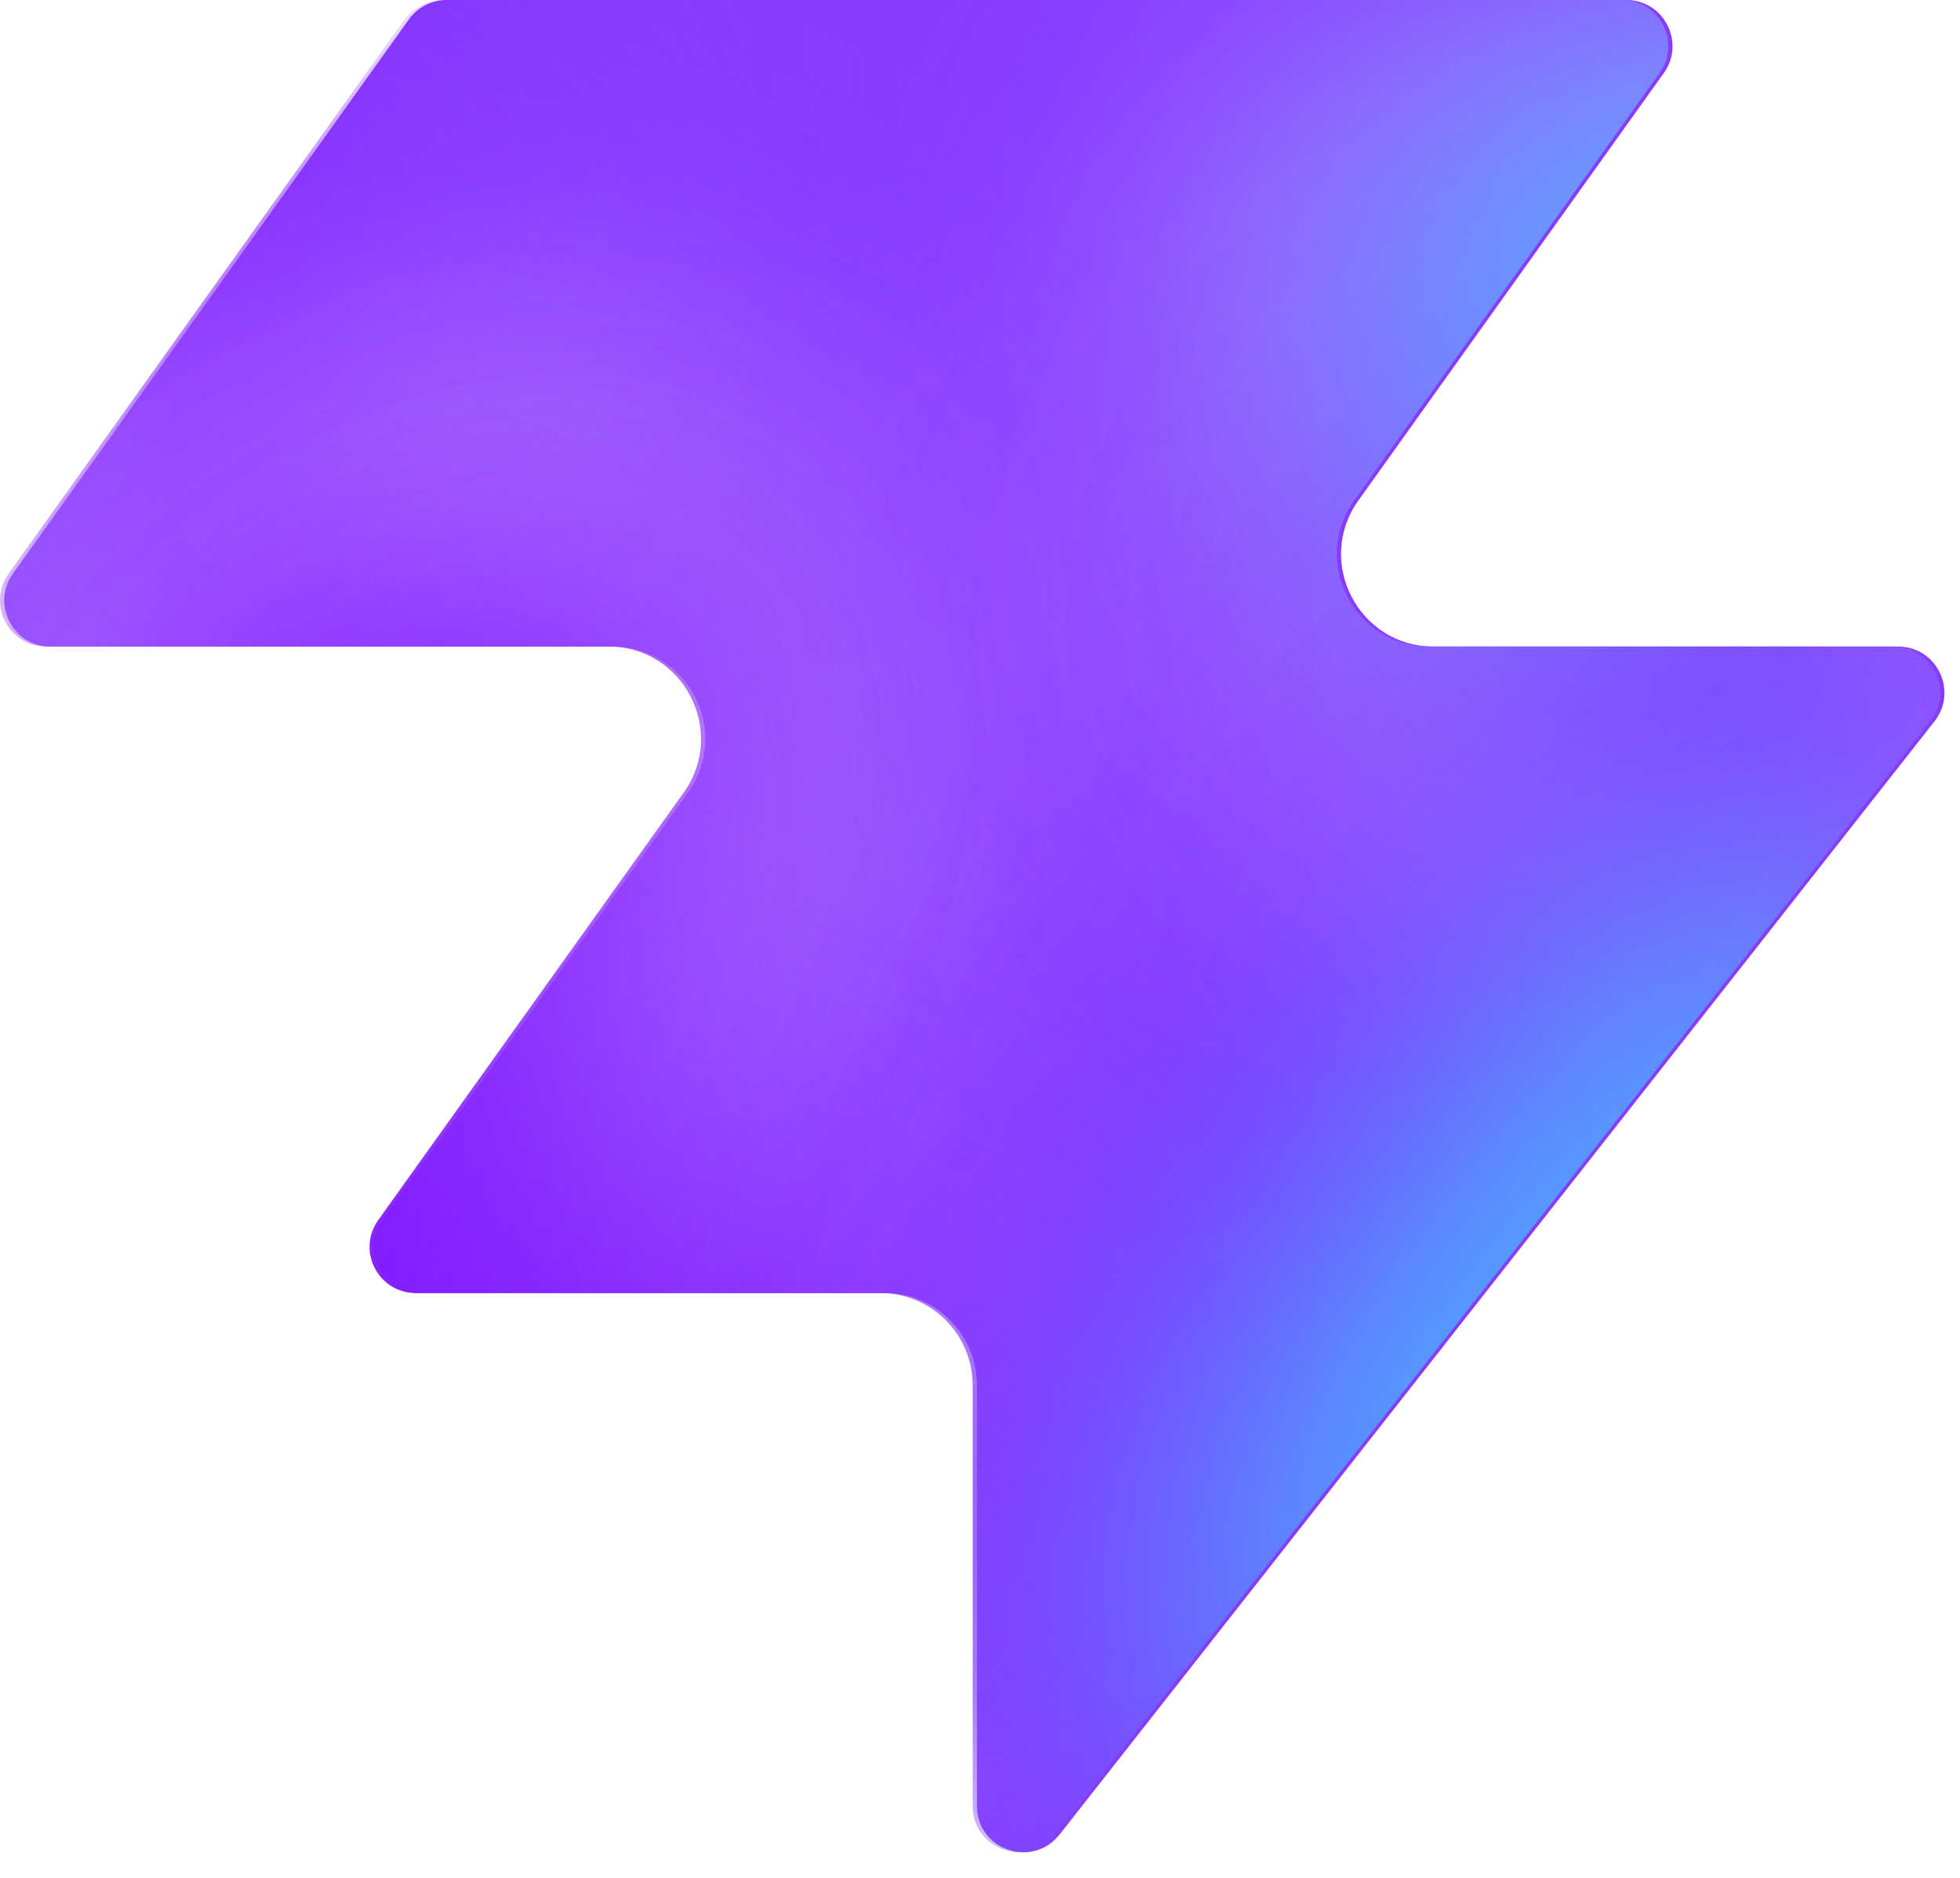
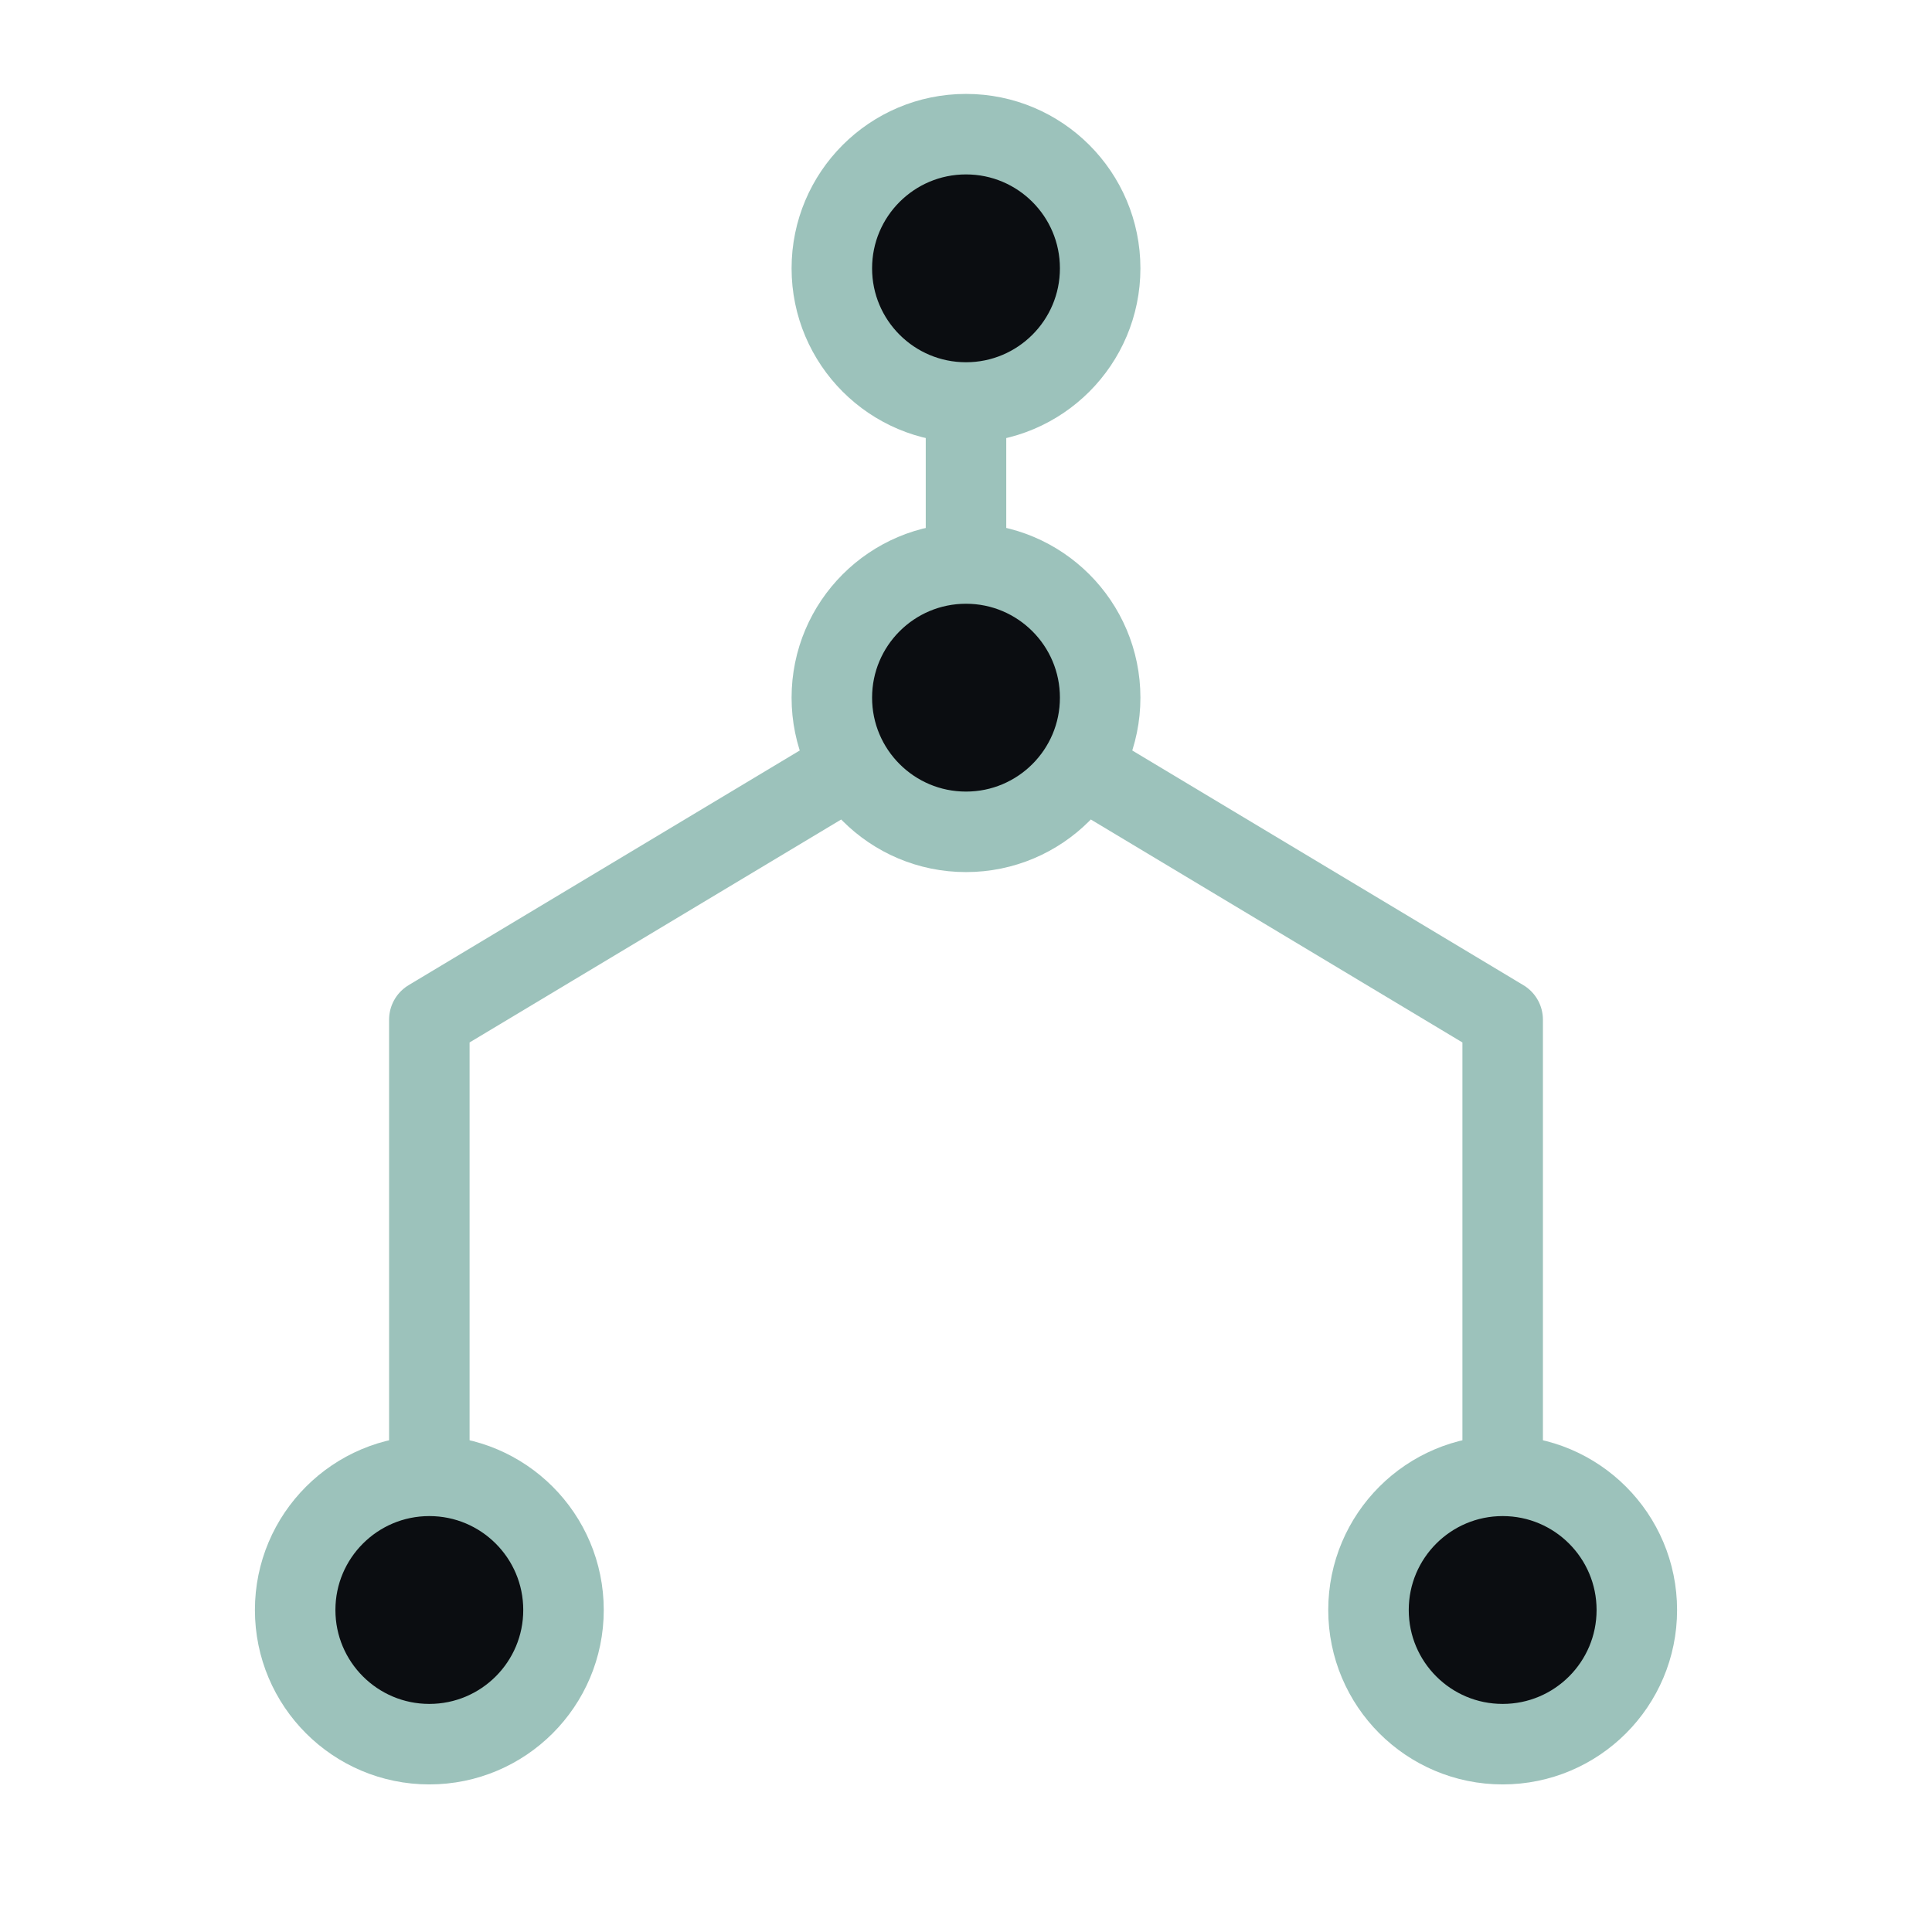
- <svg xmlns="http://www.w3.org/2000/svg" width="48" height="46" fill="none" viewBox="0 0 48 46">
-   <path fill="#863bff" d="M25.946 44.938c-.664.845-2.021.375-2.021-.698V33.937a2.26 2.26 0 0 0-2.262-2.262H10.287c-.92 0-1.456-1.04-.92-1.788l7.48-10.471c1.07-1.497 0-3.578-1.842-3.578H1.237c-.92 0-1.456-1.04-.92-1.788L10.013.474c.214-.297.556-.474.92-.474h28.894c.92 0 1.456 1.04.92 1.788l-7.48 10.471c-1.07 1.498 0 3.579 1.842 3.579h11.377c.943 0 1.473 1.088.89 1.83L25.947 44.94z" style="fill:#863bff;fill:color(display-p3 .525 .23 1);fill-opacity:1" />
-   <mask id="a" width="48" height="46" x="0" y="0" maskUnits="userSpaceOnUse" style="mask-type:alpha">
-     <path fill="#000" d="M25.842 44.938c-.664.844-2.021.375-2.021-.698V33.937a2.26 2.26 0 0 0-2.262-2.262H10.183c-.92 0-1.456-1.04-.92-1.788l7.48-10.471c1.07-1.498 0-3.579-1.842-3.579H1.133c-.92 0-1.456-1.04-.92-1.787L9.91.473c.214-.297.556-.474.92-.474h28.894c.92 0 1.456 1.04.92 1.788l-7.48 10.471c-1.07 1.498 0 3.578 1.842 3.578h11.377c.943 0 1.473 1.088.89 1.832L25.843 44.94z" style="fill:#000;fill-opacity:1" />
-   </mask>
-   <g mask="url(#a)">
-     <g filter="url(#b)">
-       <ellipse cx="5.508" cy="14.704" fill="#ede6ff" rx="5.508" ry="14.704" style="fill:#ede6ff;fill:color(display-p3 .927 .903 1);fill-opacity:1" transform="matrix(.00324 1 1 -.00324 -4.47 31.516)" />
-     </g>
-     <g filter="url(#c)">
-       <ellipse cx="10.399" cy="29.851" fill="#ede6ff" rx="10.399" ry="29.851" style="fill:#ede6ff;fill:color(display-p3 .927 .903 1);fill-opacity:1" transform="matrix(.00324 1 1 -.00324 -39.328 7.883)" />
-     </g>
-     <g filter="url(#d)">
-       <ellipse cx="5.508" cy="30.487" fill="#7e14ff" rx="5.508" ry="30.487" style="fill:#7e14ff;fill:color(display-p3 .492 .077 1);fill-opacity:1" transform="rotate(89.814 -25.913 -14.639)scale(1 -1)" />
-     </g>
-     <g filter="url(#e)">
-       <ellipse cx="5.508" cy="30.599" fill="#7e14ff" rx="5.508" ry="30.599" style="fill:#7e14ff;fill:color(display-p3 .492 .077 1);fill-opacity:1" transform="rotate(89.814 -32.644 -3.334)scale(1 -1)" />
-     </g>
-     <g filter="url(#f)">
-       <ellipse cx="5.508" cy="30.599" fill="#7e14ff" rx="5.508" ry="30.599" style="fill:#7e14ff;fill:color(display-p3 .492 .077 1);fill-opacity:1" transform="matrix(.00324 1 1 -.00324 -34.34 30.47)" />
-     </g>
-     <g filter="url(#g)">
-       <ellipse cx="14.072" cy="22.078" fill="#ede6ff" rx="14.072" ry="22.078" style="fill:#ede6ff;fill:color(display-p3 .927 .903 1);fill-opacity:1" transform="rotate(93.35 24.506 48.493)scale(-1 1)" />
-     </g>
-     <g filter="url(#h)">
-       <ellipse cx="3.47" cy="21.501" fill="#7e14ff" rx="3.47" ry="21.501" style="fill:#7e14ff;fill:color(display-p3 .492 .077 1);fill-opacity:1" transform="rotate(89.009 28.708 47.59)scale(-1 1)" />
-     </g>
-     <g filter="url(#i)">
-       <ellipse cx="3.47" cy="21.501" fill="#7e14ff" rx="3.47" ry="21.501" style="fill:#7e14ff;fill:color(display-p3 .492 .077 1);fill-opacity:1" transform="rotate(89.009 28.708 47.59)scale(-1 1)" />
-     </g>
-     <g filter="url(#j)">
-       <ellipse cx=".387" cy="8.972" fill="#7e14ff" rx="4.407" ry="29.108" style="fill:#7e14ff;fill:color(display-p3 .492 .077 1);fill-opacity:1" transform="rotate(39.51 .387 8.972)" />
-     </g>
-     <g filter="url(#k)">
-       <ellipse cx="47.523" cy="-6.092" fill="#7e14ff" rx="4.407" ry="29.108" style="fill:#7e14ff;fill:color(display-p3 .492 .077 1);fill-opacity:1" transform="rotate(37.892 47.523 -6.092)" />
-     </g>
-     <g filter="url(#l)">
-       <ellipse cx="41.412" cy="6.333" fill="#47bfff" rx="5.971" ry="9.665" style="fill:#47bfff;fill:color(display-p3 .28 .748 1);fill-opacity:1" transform="rotate(37.892 41.412 6.333)" />
-     </g>
-     <g filter="url(#m)">
-       <ellipse cx="-1.879" cy="38.332" fill="#7e14ff" rx="4.407" ry="29.108" style="fill:#7e14ff;fill:color(display-p3 .492 .077 1);fill-opacity:1" transform="rotate(37.892 -1.88 38.332)" />
-     </g>
-     <g filter="url(#n)">
-       <ellipse cx="-1.879" cy="38.332" fill="#7e14ff" rx="4.407" ry="29.108" style="fill:#7e14ff;fill:color(display-p3 .492 .077 1);fill-opacity:1" transform="rotate(37.892 -1.88 38.332)" />
-     </g>
-     <g filter="url(#o)">
-       <ellipse cx="35.651" cy="29.907" fill="#7e14ff" rx="4.407" ry="29.108" style="fill:#7e14ff;fill:color(display-p3 .492 .077 1);fill-opacity:1" transform="rotate(37.892 35.651 29.907)" />
-     </g>
-     <g filter="url(#p)">
-       <ellipse cx="38.418" cy="32.4" fill="#47bfff" rx="5.971" ry="15.297" style="fill:#47bfff;fill:color(display-p3 .28 .748 1);fill-opacity:1" transform="rotate(37.892 38.418 32.4)" />
-     </g>
-   </g>
-   <defs>
-     <filter id="b" width="60.045" height="41.654" x="-19.77" y="16.149" color-interpolation-filters="sRGB" filterUnits="userSpaceOnUse">
-       <feFlood flood-opacity="0" result="BackgroundImageFix" />
-       <feBlend in="SourceGraphic" in2="BackgroundImageFix" result="shape" />
-       <feGaussianBlur result="effect1_foregroundBlur_2002_17158" stdDeviation="7.659" />
-     </filter>
-     <filter id="c" width="90.34" height="51.437" x="-54.613" y="-7.533" color-interpolation-filters="sRGB" filterUnits="userSpaceOnUse">
-       <feFlood flood-opacity="0" result="BackgroundImageFix" />
-       <feBlend in="SourceGraphic" in2="BackgroundImageFix" result="shape" />
-       <feGaussianBlur result="effect1_foregroundBlur_2002_17158" stdDeviation="7.659" />
-     </filter>
-     <filter id="d" width="79.355" height="29.4" x="-49.64" y="2.03" color-interpolation-filters="sRGB" filterUnits="userSpaceOnUse">
-       <feFlood flood-opacity="0" result="BackgroundImageFix" />
-       <feBlend in="SourceGraphic" in2="BackgroundImageFix" result="shape" />
-       <feGaussianBlur result="effect1_foregroundBlur_2002_17158" stdDeviation="4.596" />
-     </filter>
-     <filter id="e" width="79.579" height="29.4" x="-45.045" y="20.029" color-interpolation-filters="sRGB" filterUnits="userSpaceOnUse">
-       <feFlood flood-opacity="0" result="BackgroundImageFix" />
-       <feBlend in="SourceGraphic" in2="BackgroundImageFix" result="shape" />
-       <feGaussianBlur result="effect1_foregroundBlur_2002_17158" stdDeviation="4.596" />
-     </filter>
-     <filter id="f" width="79.579" height="29.4" x="-43.513" y="21.178" color-interpolation-filters="sRGB" filterUnits="userSpaceOnUse">
-       <feFlood flood-opacity="0" result="BackgroundImageFix" />
-       <feBlend in="SourceGraphic" in2="BackgroundImageFix" result="shape" />
-       <feGaussianBlur result="effect1_foregroundBlur_2002_17158" stdDeviation="4.596" />
-     </filter>
-     <filter id="g" width="74.749" height="58.852" x="15.756" y="-17.901" color-interpolation-filters="sRGB" filterUnits="userSpaceOnUse">
-       <feFlood flood-opacity="0" result="BackgroundImageFix" />
-       <feBlend in="SourceGraphic" in2="BackgroundImageFix" result="shape" />
-       <feGaussianBlur result="effect1_foregroundBlur_2002_17158" stdDeviation="7.659" />
-     </filter>
-     <filter id="h" width="61.377" height="25.362" x="23.548" y="2.284" color-interpolation-filters="sRGB" filterUnits="userSpaceOnUse">
-       <feFlood flood-opacity="0" result="BackgroundImageFix" />
-       <feBlend in="SourceGraphic" in2="BackgroundImageFix" result="shape" />
-       <feGaussianBlur result="effect1_foregroundBlur_2002_17158" stdDeviation="4.596" />
-     </filter>
-     <filter id="i" width="61.377" height="25.362" x="23.548" y="2.284" color-interpolation-filters="sRGB" filterUnits="userSpaceOnUse">
-       <feFlood flood-opacity="0" result="BackgroundImageFix" />
-       <feBlend in="SourceGraphic" in2="BackgroundImageFix" result="shape" />
-       <feGaussianBlur result="effect1_foregroundBlur_2002_17158" stdDeviation="4.596" />
-     </filter>
-     <filter id="j" width="56.045" height="63.649" x="-27.636" y="-22.853" color-interpolation-filters="sRGB" filterUnits="userSpaceOnUse">
-       <feFlood flood-opacity="0" result="BackgroundImageFix" />
-       <feBlend in="SourceGraphic" in2="BackgroundImageFix" result="shape" />
-       <feGaussianBlur result="effect1_foregroundBlur_2002_17158" stdDeviation="4.596" />
-     </filter>
-     <filter id="k" width="54.814" height="64.646" x="20.116" y="-38.415" color-interpolation-filters="sRGB" filterUnits="userSpaceOnUse">
-       <feFlood flood-opacity="0" result="BackgroundImageFix" />
-       <feBlend in="SourceGraphic" in2="BackgroundImageFix" result="shape" />
-       <feGaussianBlur result="effect1_foregroundBlur_2002_17158" stdDeviation="4.596" />
-     </filter>
-     <filter id="l" width="33.541" height="35.313" x="24.641" y="-11.323" color-interpolation-filters="sRGB" filterUnits="userSpaceOnUse">
-       <feFlood flood-opacity="0" result="BackgroundImageFix" />
-       <feBlend in="SourceGraphic" in2="BackgroundImageFix" result="shape" />
-       <feGaussianBlur result="effect1_foregroundBlur_2002_17158" stdDeviation="4.596" />
-     </filter>
-     <filter id="m" width="54.814" height="64.646" x="-29.286" y="6.009" color-interpolation-filters="sRGB" filterUnits="userSpaceOnUse">
-       <feFlood flood-opacity="0" result="BackgroundImageFix" />
-       <feBlend in="SourceGraphic" in2="BackgroundImageFix" result="shape" />
-       <feGaussianBlur result="effect1_foregroundBlur_2002_17158" stdDeviation="4.596" />
-     </filter>
-     <filter id="n" width="54.814" height="64.646" x="-29.286" y="6.009" color-interpolation-filters="sRGB" filterUnits="userSpaceOnUse">
-       <feFlood flood-opacity="0" result="BackgroundImageFix" />
-       <feBlend in="SourceGraphic" in2="BackgroundImageFix" result="shape" />
-       <feGaussianBlur result="effect1_foregroundBlur_2002_17158" stdDeviation="4.596" />
-     </filter>
-     <filter id="o" width="54.814" height="64.646" x="8.244" y="-2.416" color-interpolation-filters="sRGB" filterUnits="userSpaceOnUse">
-       <feFlood flood-opacity="0" result="BackgroundImageFix" />
-       <feBlend in="SourceGraphic" in2="BackgroundImageFix" result="shape" />
-       <feGaussianBlur result="effect1_foregroundBlur_2002_17158" stdDeviation="4.596" />
-     </filter>
-     <filter id="p" width="39.409" height="43.623" x="18.713" y="10.588" color-interpolation-filters="sRGB" filterUnits="userSpaceOnUse">
-       <feFlood flood-opacity="0" result="BackgroundImageFix" />
-       <feBlend in="SourceGraphic" in2="BackgroundImageFix" result="shape" />
-       <feGaussianBlur result="effect1_foregroundBlur_2002_17158" stdDeviation="4.596" />
-     </filter>
-   </defs>
+ <svg xmlns="http://www.w3.org/2000/svg" viewBox="0 0 36 36" fill="none">
+   <path d="M18 5v8m0 0L8 19m10-6 10 6M8 19v11m20-11v11" stroke="#9cc2bb" stroke-width="1.5" stroke-linecap="round" stroke-linejoin="round" />
+   <circle cx="18" cy="5" r="2.5" fill="#0b0d11" stroke="#9cc2bb" stroke-width="1.5" />
+   <circle cx="18" cy="13" r="2.5" fill="#0b0d11" stroke="#9cc2bb" stroke-width="1.5" />
+   <circle cx="8" cy="30" r="2.5" fill="#0b0d11" stroke="#9cc2bb" stroke-width="1.5" />
+   <circle cx="28" cy="30" r="2.5" fill="#0b0d11" stroke="#9cc2bb" stroke-width="1.5" />
</svg>
